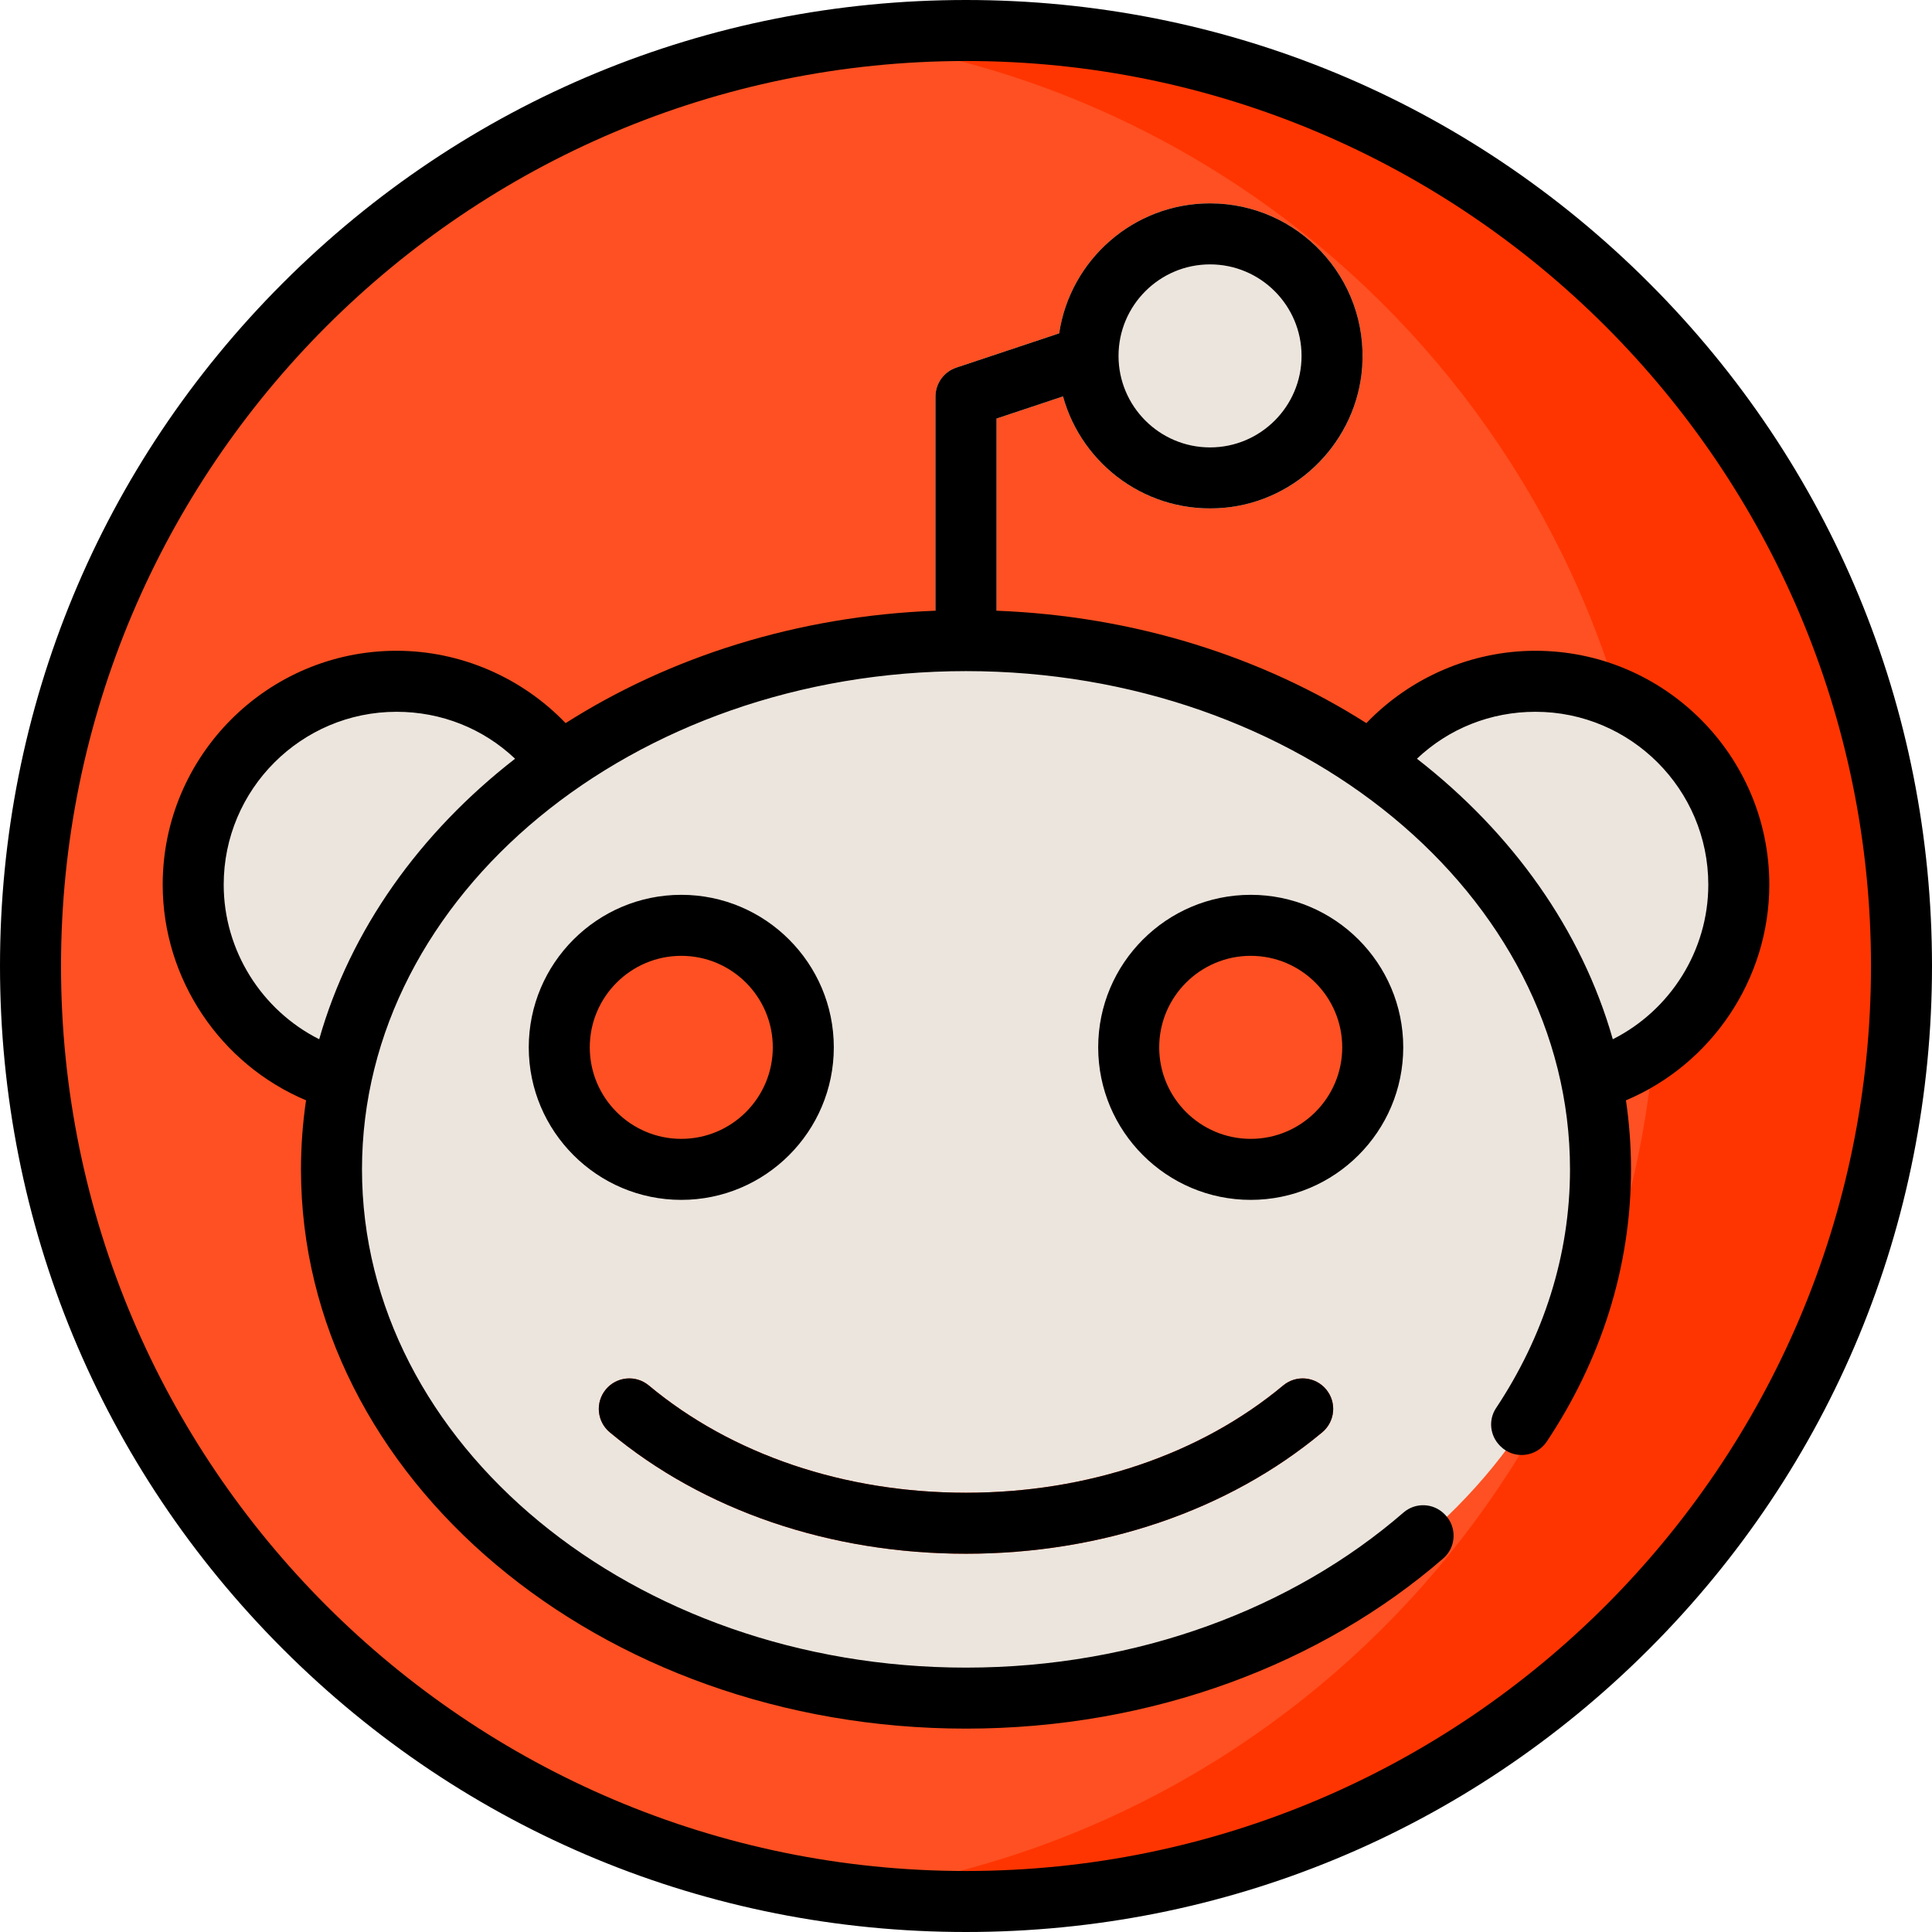
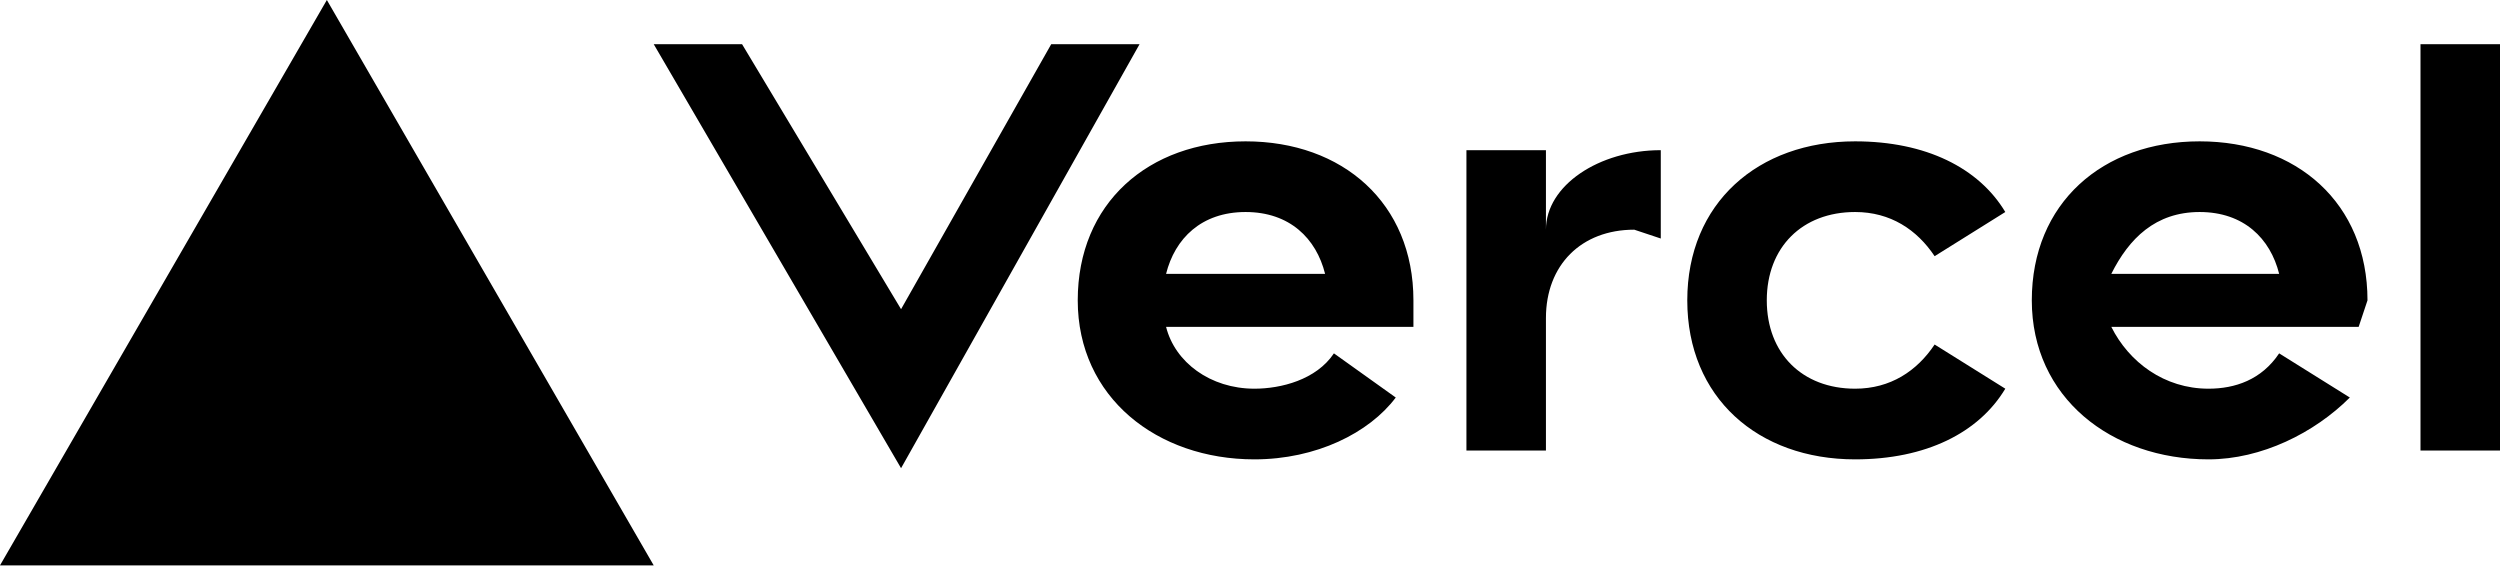
- <svg xmlns="http://www.w3.org/2000/svg" height="800px" width="800px" version="1.1" id="Layer_1" viewBox="0 0 512 512" xml:space="preserve">
-   <circle style="fill:#FE5022;" cx="256" cy="256" r="247.916" />
-   <path style="fill:#FF3501;" d="M256,8.084c-10.96,0-21.752,0.72-32.337,2.099C345.304,26.029,439.242,130.04,439.242,256  s-93.939,229.971-215.579,245.817c10.585,1.379,21.377,2.099,32.337,2.099c136.921,0,247.916-110.996,247.916-247.916  S392.921,8.084,256,8.084z" />
-   <g>
-     <path style="fill:#ECE5DD;" d="M320.674,127.192c-18.128,0-32.876-14.748-32.876-32.876s14.748-32.876,32.876-32.876   s32.876,14.748,32.876,32.876S338.802,127.192,320.674,127.192z" />
-     <path style="fill:#ECE5DD;" d="M256,450.56c-93.016,0-168.691-63.102-168.691-140.665S162.984,169.229,256,169.229   s168.691,63.102,168.691,140.665S349.016,450.56,256,450.56z" />
-     <path style="fill:#ECE5DD;" d="M419.113,277.767c-7.617-26.778-24.529-50.946-48.903-69.89l-7.931-6.164l7.295-6.906   c10.079-9.544,23.337-14.798,37.331-14.798c30.015,0,54.434,24.419,54.434,54.434c0,20.386-11.799,39.49-30.058,48.669   l-9.314,4.683L419.113,277.767z" />
-     <path style="fill:#ECE5DD;" d="M80.718,283.111c-18.258-9.18-30.057-28.284-30.057-48.669c0-30.015,24.419-54.434,54.434-54.434   c13.996,0,27.256,5.255,37.333,14.797l7.294,6.906l-7.931,6.163c-24.376,18.944-41.287,43.113-48.904,69.891l-2.853,10.028   L80.718,283.111z" />
-   </g>
-   <g>
-     <path style="fill:#FE5022;" d="M180.547,310.434c-18.128,0-32.876-14.748-32.876-32.876s14.748-32.876,32.876-32.876   s32.876,14.748,32.876,32.876S198.675,310.434,180.547,310.434z" />
-     <path style="fill:#FE5022;" d="M331.453,310.434c-18.128,0-32.876-14.748-32.876-32.876s14.748-32.876,32.876-32.876   s32.876,14.748,32.876,32.876S349.581,310.434,331.453,310.434z" />
-     <path style="fill:#FE5022;" d="M340.053,367.161c-21.997,18.331-51.848,28.426-84.053,28.426s-62.057-10.096-84.053-28.426   c-3.43-2.856-8.526-2.395-11.386,1.035c-2.859,3.43-2.395,8.527,1.035,11.386c24.897,20.748,58.423,32.174,94.404,32.174   s69.507-11.426,94.404-32.173c3.43-2.859,3.893-7.956,1.035-11.386C348.58,364.766,343.482,364.304,340.053,367.161z" />
-   </g>
-   <path style="fill:#ECE5DD;" d="M264.084,180.547v-69.626l17.626-5.876c4.714,17.095,20.391,29.691,38.964,29.691  c22.289,0,40.421-18.132,40.421-40.421s-18.132-40.421-40.421-40.421c-20.258,0-37.08,14.981-39.977,34.446l-27.253,9.084  c-3.301,1.101-5.527,4.19-5.527,7.669v75.453H264.084z M320.674,70.063c13.373,0,24.253,10.879,24.253,24.253  s-10.879,24.253-24.253,24.253c-13.373,0-24.253-10.879-24.253-24.253S307.3,70.063,320.674,70.063z" />
-   <path d="M437.019,74.981C388.667,26.628,324.379,0,256,0S123.333,26.628,74.981,74.981S0,187.62,0,256  s26.628,132.667,74.981,181.019S187.62,512,256,512s132.667-26.628,181.019-74.981S512,324.379,512,256  S485.372,123.333,437.019,74.981z M256,495.832C123.756,495.832,16.168,388.244,16.168,256S123.756,16.168,256,16.168  S495.832,123.756,495.832,256S388.244,495.832,256,495.832z" />
-   <path d="M340.053,367.161c-21.997,18.331-51.848,28.426-84.053,28.426s-62.057-10.096-84.053-28.426  c-3.43-2.856-8.526-2.395-11.386,1.035c-2.859,3.43-2.395,8.527,1.035,11.386c24.897,20.748,58.423,32.174,94.404,32.174  s69.507-11.426,94.404-32.173c3.43-2.859,3.893-7.956,1.035-11.386C348.58,364.766,343.482,364.304,340.053,367.161z" />
-   <path d="M468.884,234.442c0-34.176-27.803-61.979-61.979-61.979c-16.932,0-33.183,7.059-44.801,19.173  c-27.526-17.51-61.328-28.389-98.021-29.79v-50.925l17.626-5.876c5.038,18.272,22.602,31.404,42.84,29.508  c19.499-1.826,35.068-17.794,36.443-37.331c1.66-23.596-17.068-43.328-40.319-43.328c-20.258,0-37.08,14.981-39.977,34.446  l-27.253,9.084c-3.301,1.101-5.527,4.19-5.527,7.669v56.751c-36.694,1.4-70.495,12.279-98.023,29.791  c-11.616-12.114-27.86-19.174-44.798-19.174c-34.176,0-61.979,27.803-61.979,61.979c0,25.056,15.304,47.605,37.991,57.155  c-0.882,5.997-1.343,12.103-1.343,18.297c0,81.724,79.059,148.211,176.236,148.211c49.571,0,94.424-17.305,126.476-45.103  c3.495-3.03,3.675-8.396,0.404-11.666l-0.101-0.101c-2.955-2.955-7.689-3.128-10.846-0.391  c-29.18,25.299-70.361,41.094-115.933,41.094c-88.261,0-160.067-59.234-160.067-132.042S167.739,177.853,256,177.853  s160.067,59.234,160.067,132.042c0,22.907-7.109,44.47-19.602,63.268c-2.085,3.137-1.617,7.319,1.047,9.982  c0.039,0.039,0.077,0.077,0.115,0.115c3.58,3.58,9.516,2.942,12.317-1.274c14.194-21.352,22.291-45.941,22.291-72.092  c0-6.195-0.461-12.3-1.343-18.297C453.58,282.048,468.884,259.499,468.884,234.442z M320.674,70.063  c13.373,0,24.253,10.879,24.253,24.253s-10.879,24.253-24.253,24.253c-13.373,0-24.253-10.879-24.253-24.253  S307.3,70.063,320.674,70.063z M84.592,275.408c-15.228-7.656-25.308-23.483-25.308-40.965c0-25.26,20.55-45.811,45.811-45.811  c11.895,0,22.975,4.455,31.404,12.436C111.265,220.678,92.844,246.398,84.592,275.408z M427.408,275.408  c-8.252-29.008-26.671-54.728-51.905-74.339c8.43-7.981,19.513-12.437,31.402-12.437c25.26,0,45.811,20.55,45.811,45.811  C452.716,251.924,442.636,267.751,427.408,275.408z" />
-   <path d="M220.968,277.558c0-22.289-18.132-40.421-40.421-40.421s-40.421,18.132-40.421,40.421c0,22.289,18.132,40.421,40.421,40.421  S220.968,299.847,220.968,277.558z M156.295,277.558c0-13.373,10.879-24.253,24.253-24.253c13.373,0,24.253,10.879,24.253,24.253  c0,13.373-10.879,24.253-24.253,24.253C167.174,301.811,156.295,290.931,156.295,277.558z" />
-   <path d="M331.453,237.137c-22.289,0-40.421,18.132-40.421,40.421c0,22.289,18.132,40.421,40.421,40.421  c22.289,0,40.421-18.132,40.421-40.421C371.874,255.269,353.741,237.137,331.453,237.137z M331.453,301.811  c-13.373,0-24.253-10.879-24.253-24.253c0-13.373,10.879-24.253,24.253-24.253c13.373,0,24.253,10.879,24.253,24.253  C355.705,290.931,344.826,301.811,331.453,301.811z" />
+ <svg xmlns="http://www.w3.org/2000/svg" fill="none" viewBox="0 0 283 64">
+   <path fill="black" d="M141 16c-11 0-19 7-19 18s9 18 20 18c7 0 13-3 16-7l-7-5c-2 3-6 4-9 4-5 0-9-3-10-7h28v-3c0-11-8-18-19-18zm-9 15c1-4 4-7 9-7s8 3 9 7h-18zm117-15c-11 0-19 7-19 18s9 18 20 18c6 0 12-3 16-7l-8-5c-2 3-5 4-8 4-5 0-9-3-11-7h28l1-3c0-11-8-18-19-18zm-10 15c2-4 5-7 10-7s8 3 9 7h-19zm-39 3c0 6 4 10 10 10 4 0 7-2 9-5l8 5c-3 5-9 8-17 8-11 0-19-7-19-18s8-18 19-18c8 0 14 3 17 8l-8 5c-2-3-5-5-9-5-6 0-10 4-10 10zm83-29v46h-9V5h9zM37 0l37 64H0L37 0zm92 5-27 48L74 5h10l18 30 17-30h10zm59 12v10l-3-1c-6 0-10 4-10 10v15h-9V17h9v9c0-5 6-9 13-9z" />
</svg>
